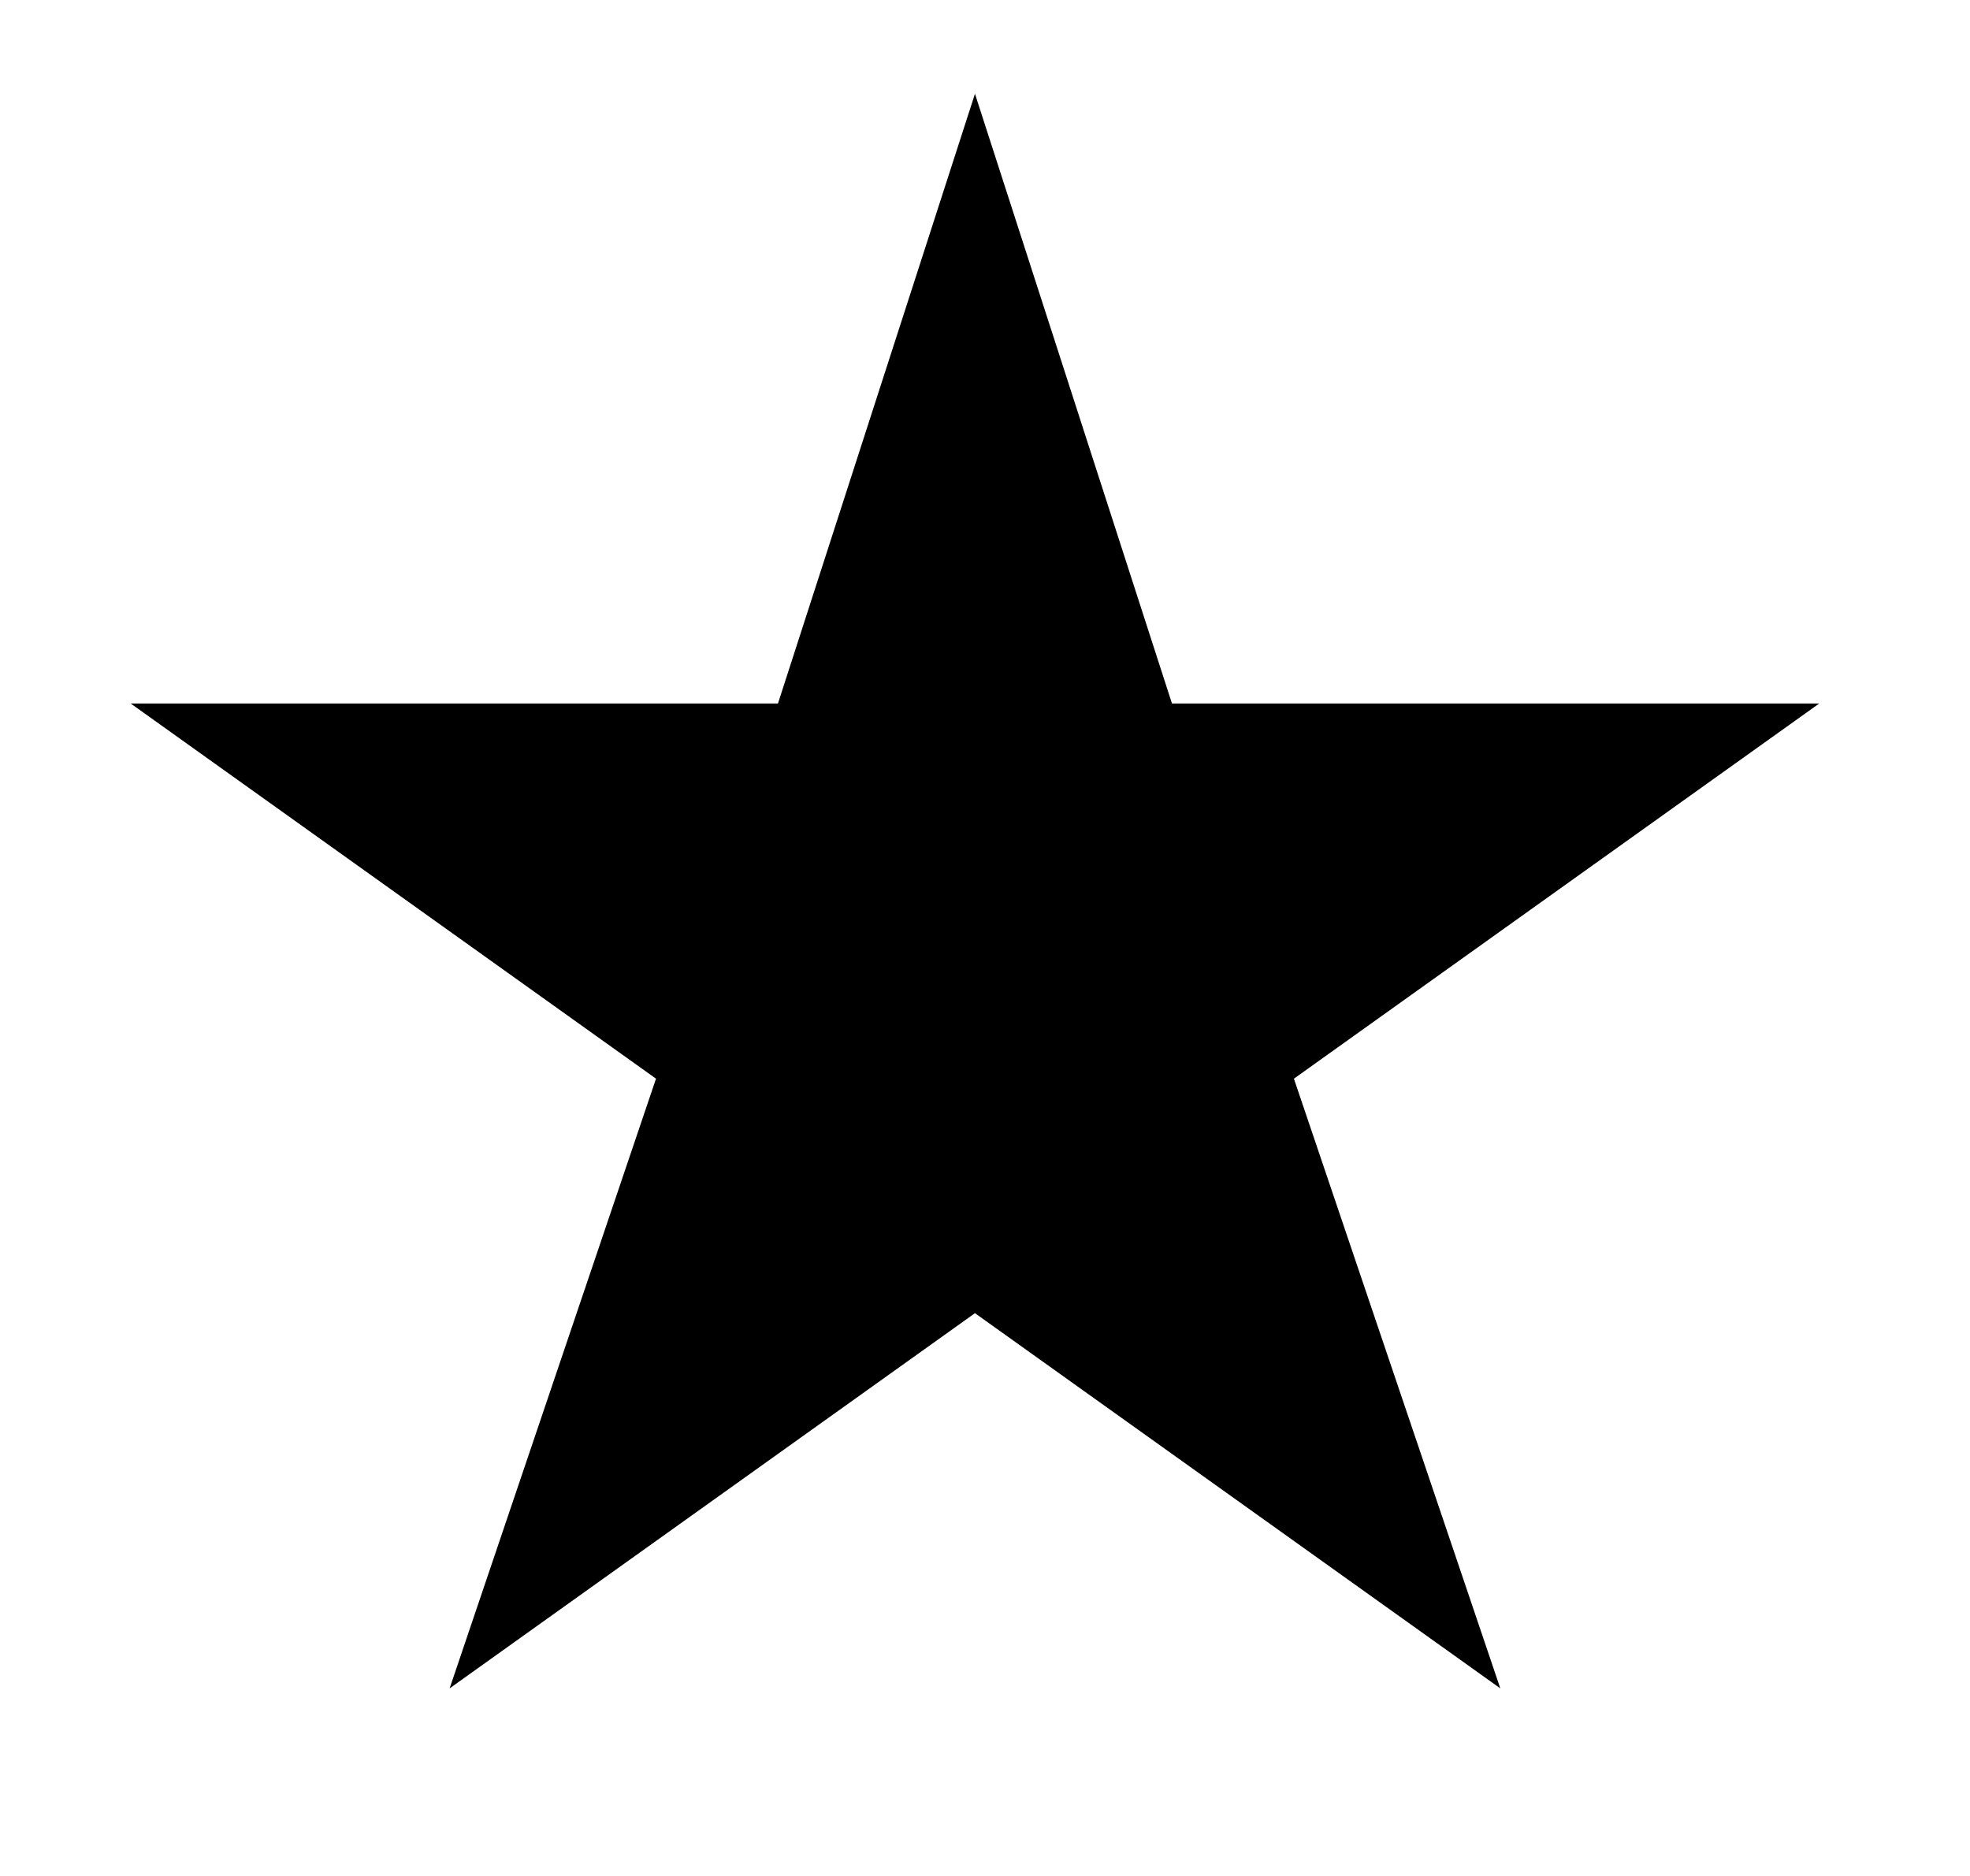
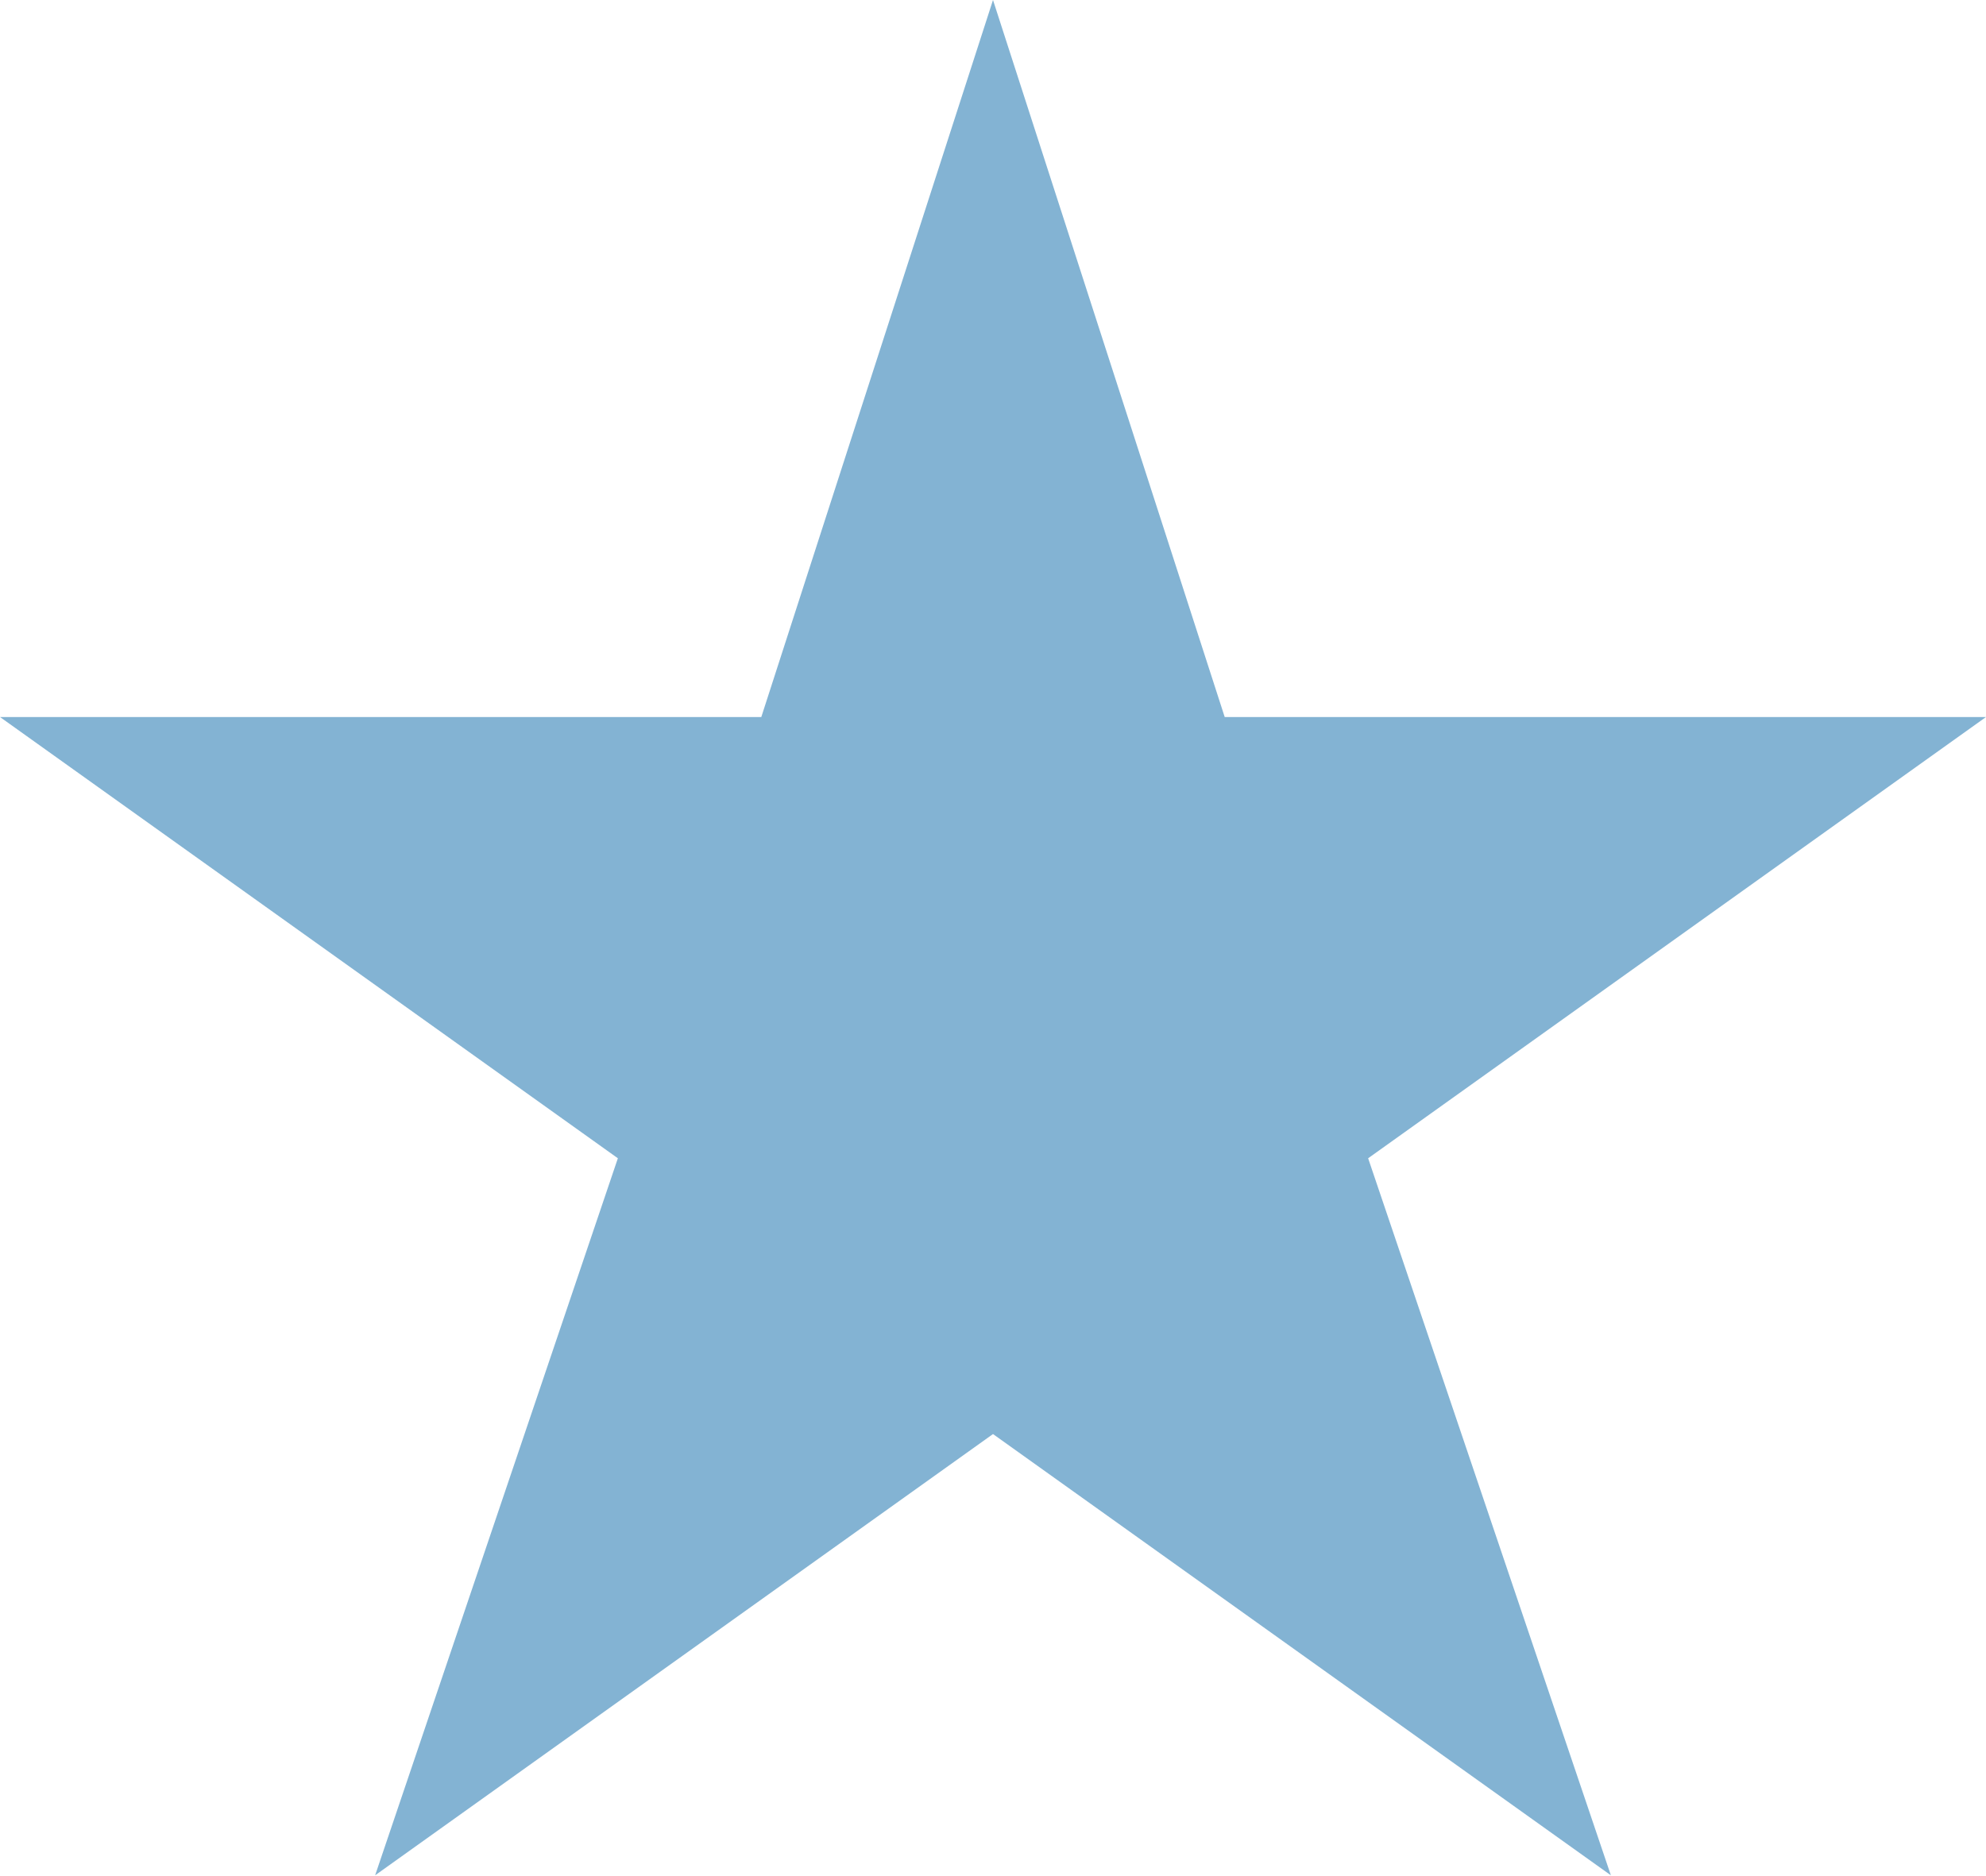
- <svg xmlns="http://www.w3.org/2000/svg" width="21" height="20" viewBox="0 0 21 20" fill="none">
-   <path d="M10.393 1L12.493 7.5H19.393L13.793 11.5L15.993 18L10.393 14L4.793 18L6.993 11.5L1.393 7.5H8.293L10.393 1Z" fill="black" />
+ <svg xmlns="http://www.w3.org/2000/svg" width="18" height="17" viewBox="0 0 18 17" fill="none">
+   <path d="M9 0L11.1 6.5H18L12.4 10.5L14.6 17L9 13L3.4 17L5.6 10.5L0 6.5H6.9L9 0Z" fill="#83B3D3" />
</svg>
